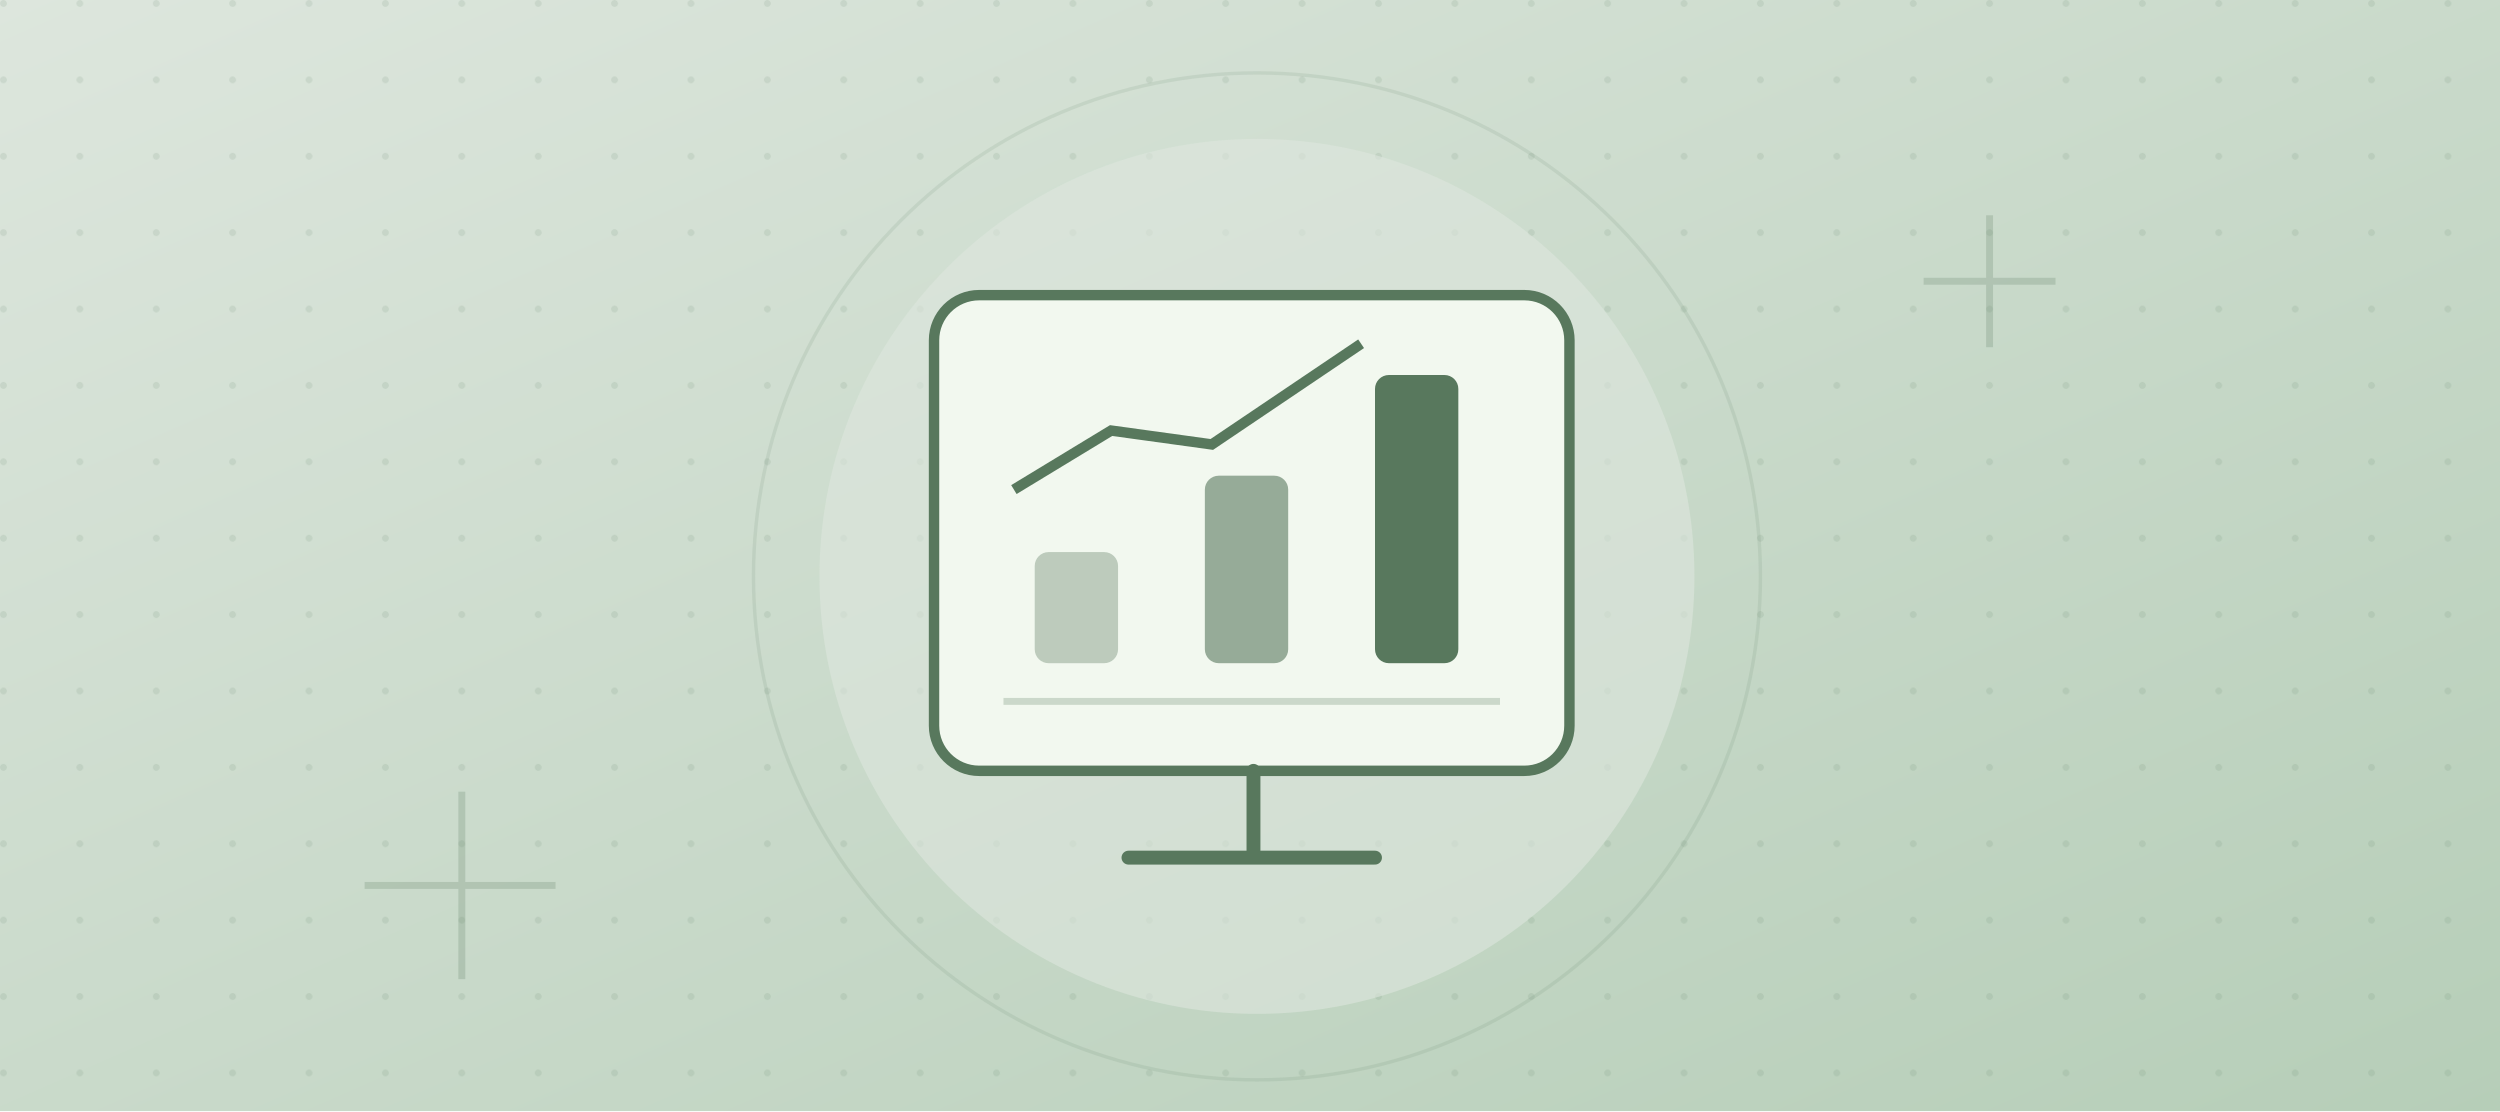
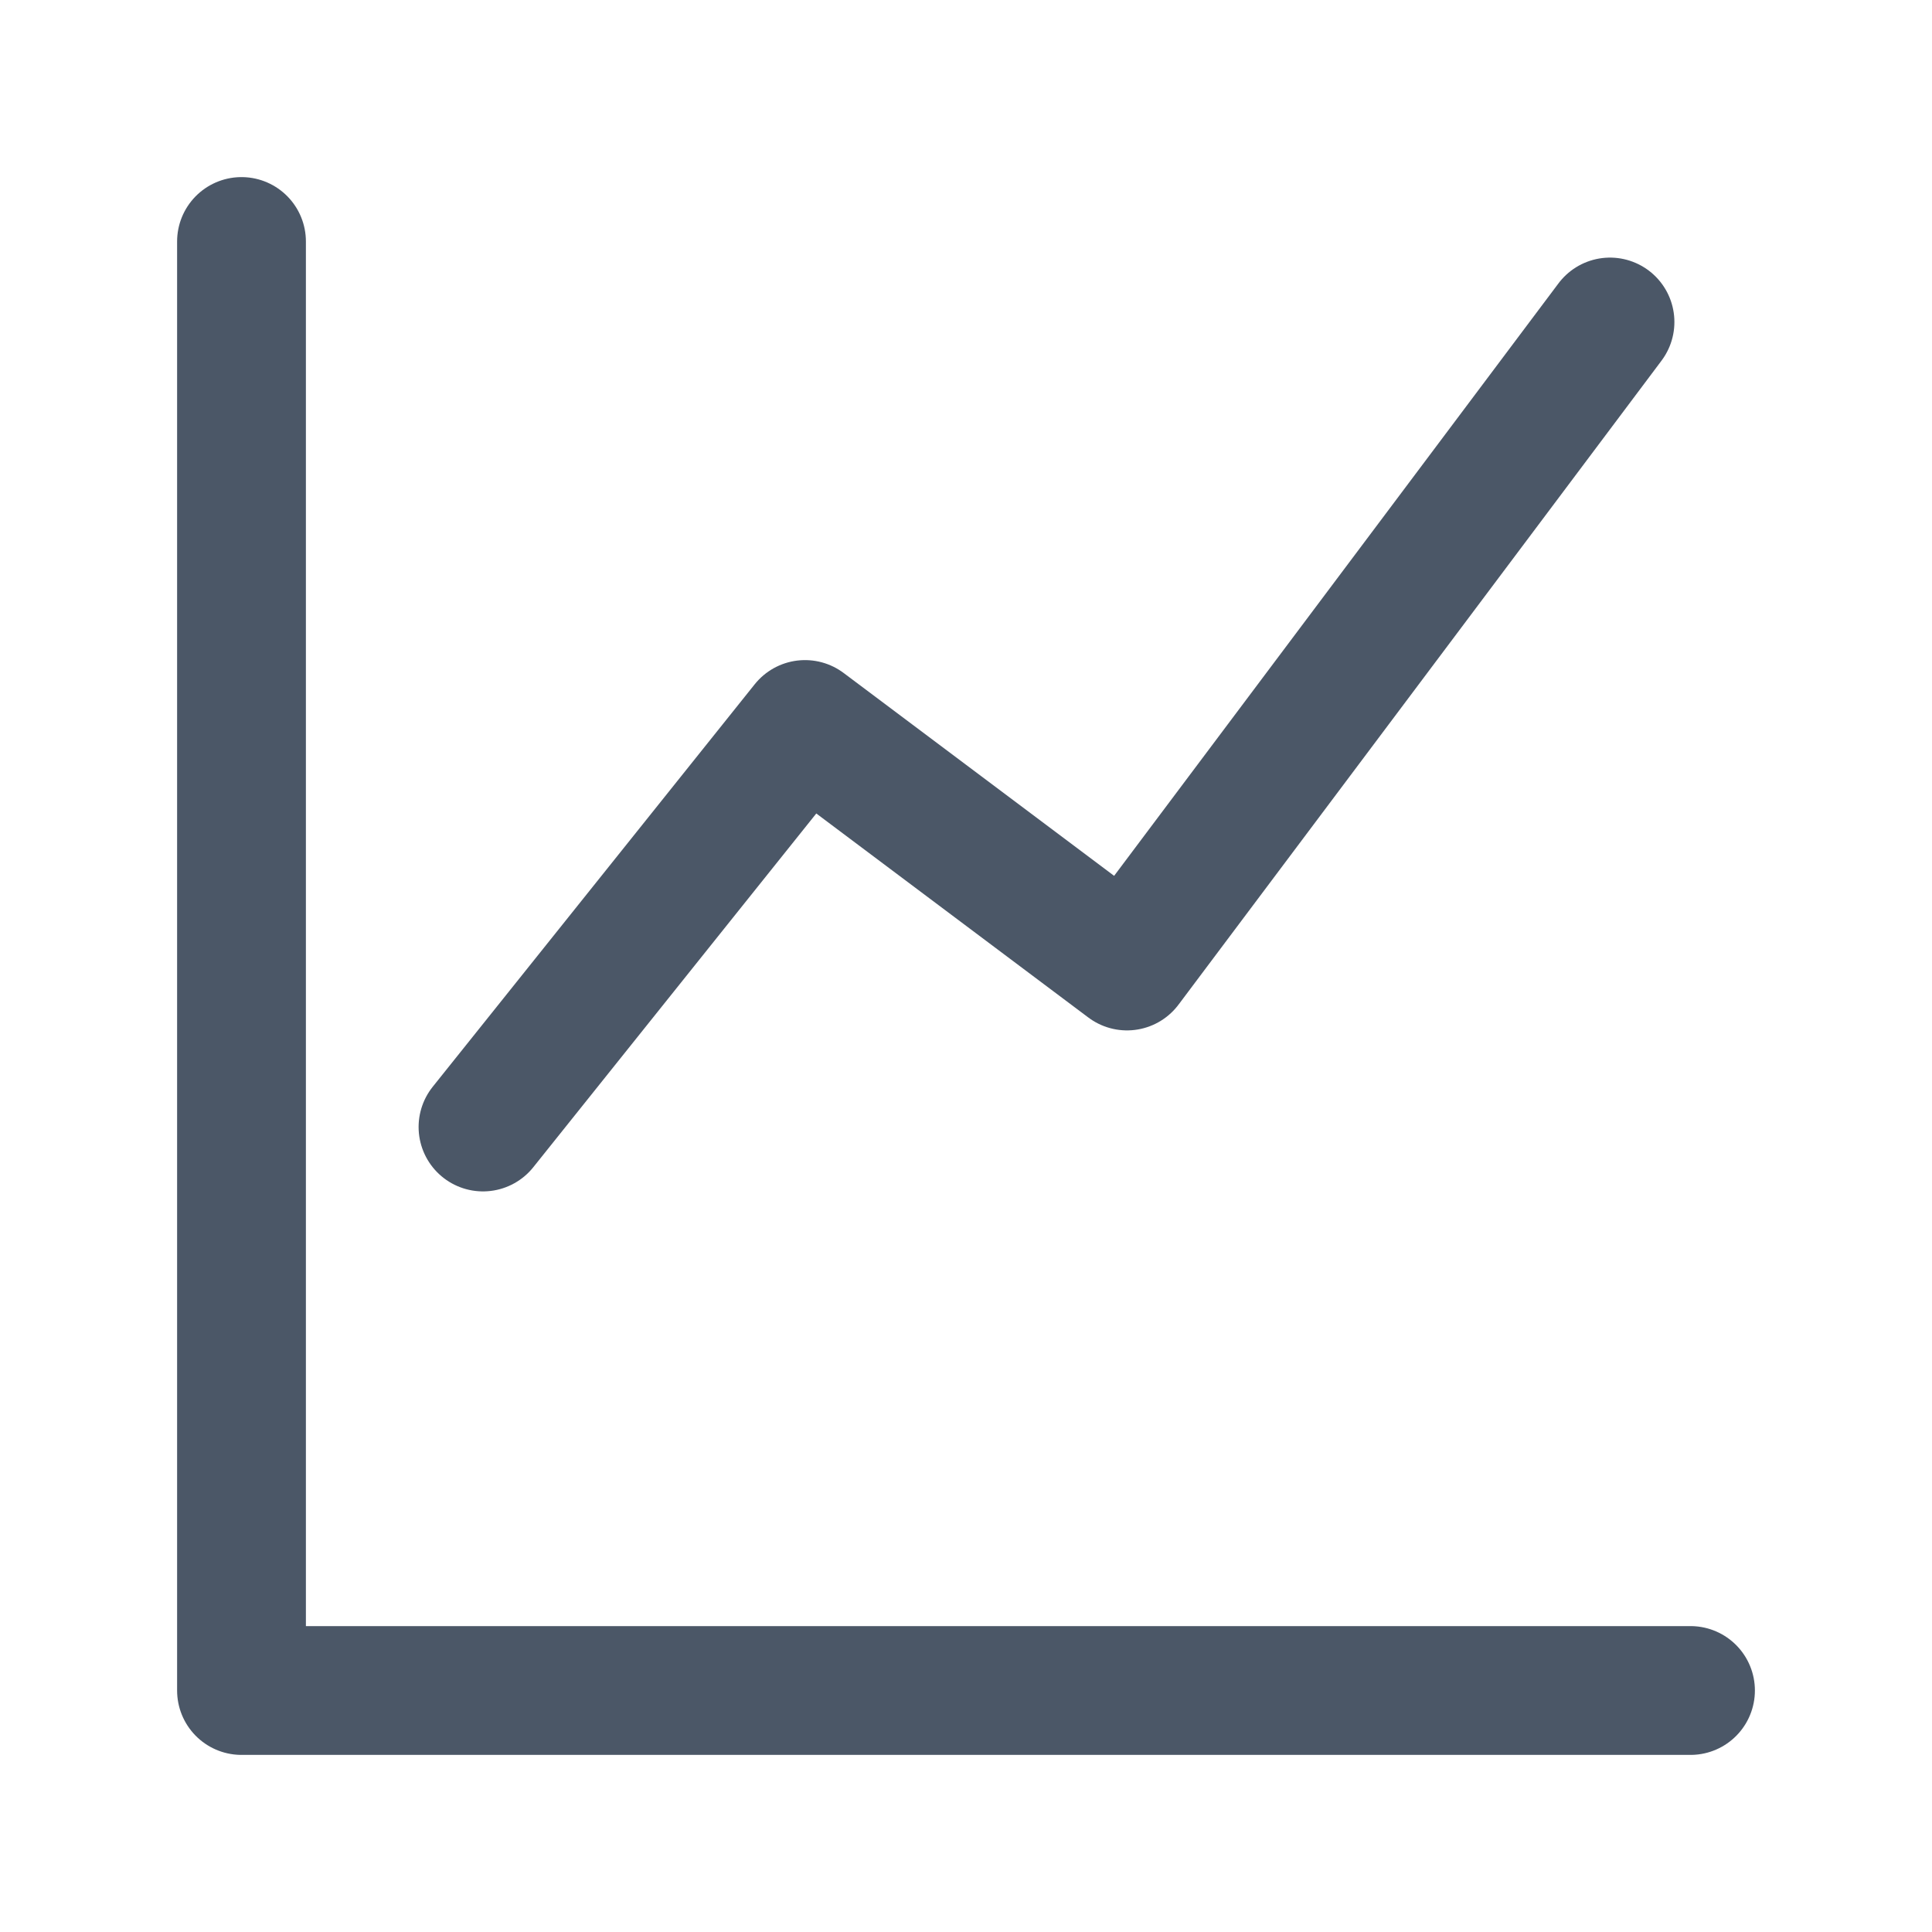
- <svg xmlns="http://www.w3.org/2000/svg" width="720" height="320" viewBox="0 0 720 320" fill="#58785d" color="#58785d">
-   <defs>
-     <linearGradient id="bg" x2="1" y2="1">
-       <stop stop-color="#dde6dd" />
-       <stop offset="1" stop-color="#b6ceb8" />
-     </linearGradient>
-     <pattern id="dots" width="22" height="22" patternUnits="userSpaceOnUse">
-       <circle cx="1" cy="1" r="1" fill="#58785d" opacity=".12" />
-     </pattern>
-   </defs>
-   <path fill="url(#bg)" d="M0 0h720v320H0z" />
-   <path fill="url(#dots)" d="M0 0h720v320H0z" />
-   <circle cx="362" cy="166" r="126" fill="#dde6dd" opacity=".6" />
-   <circle cx="362" cy="166" r="145" fill="none" stroke="#58785d" opacity=".12" />
-   <path d="M105 255h55m-27-27v54M554 81h38m-19-19v38" stroke="#58785d" stroke-width="2" opacity=".22" />
-   <rect x="269" y="85" width="183" height="137" rx="13" fill="#f2f8ef" stroke="currentColor" stroke-width="3" />
-   <path d="M289 202h143" stroke="currentColor" stroke-width="2" opacity=".25" />
-   <rect x="298" y="159" width="24" height="32" rx="4" opacity=".35" />
-   <rect x="347" y="137" width="24" height="54" rx="4" opacity=".6" />
-   <rect x="396" y="108" width="24" height="83" rx="4" />
-   <path d="m292 141 28-17 29 4 43-29" stroke="currentColor" stroke-width="3" fill="none" />
-   <path d="M325 247h71m-35-25v25" stroke="currentColor" stroke-width="4" stroke-linecap="round" />
+ <svg xmlns="http://www.w3.org/2000/svg" viewBox="0 0 24 24" fill="none" stroke="#4b5767" stroke-width="1.6" stroke-linecap="round" stroke-linejoin="round">
+   <path d="M3 3v18h18M6 14l4-5 4 3 6-8" />
</svg>
